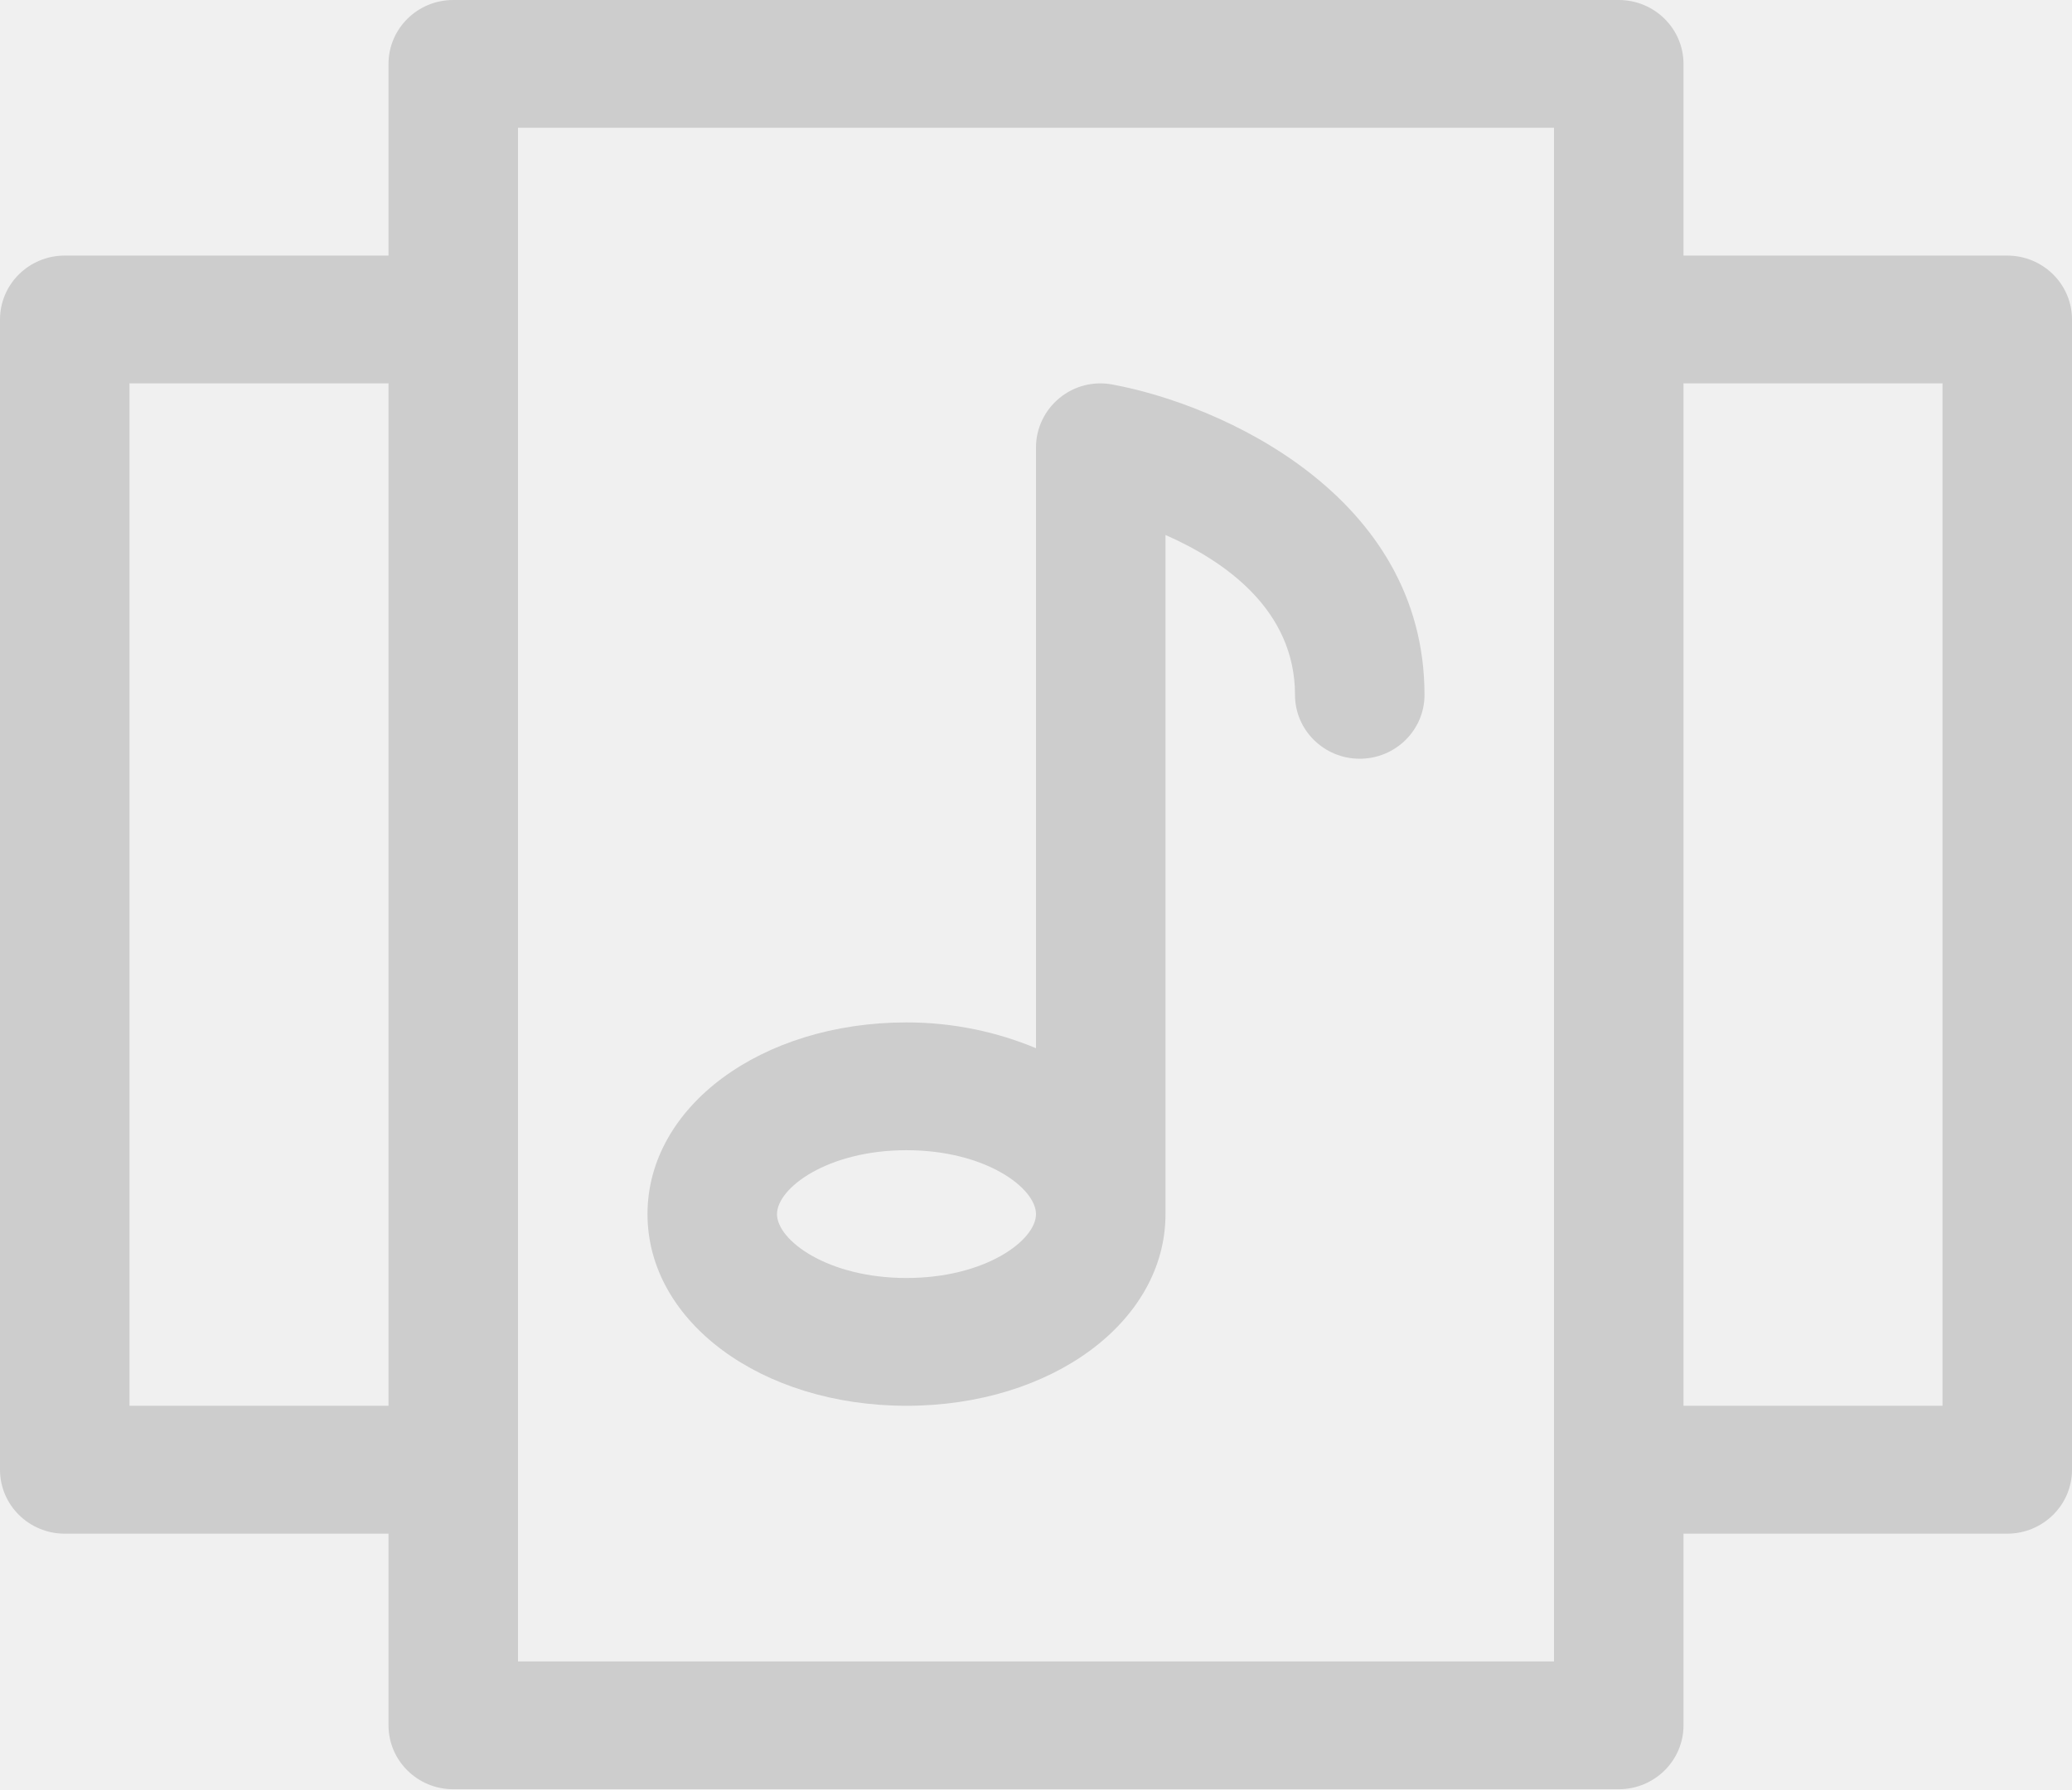
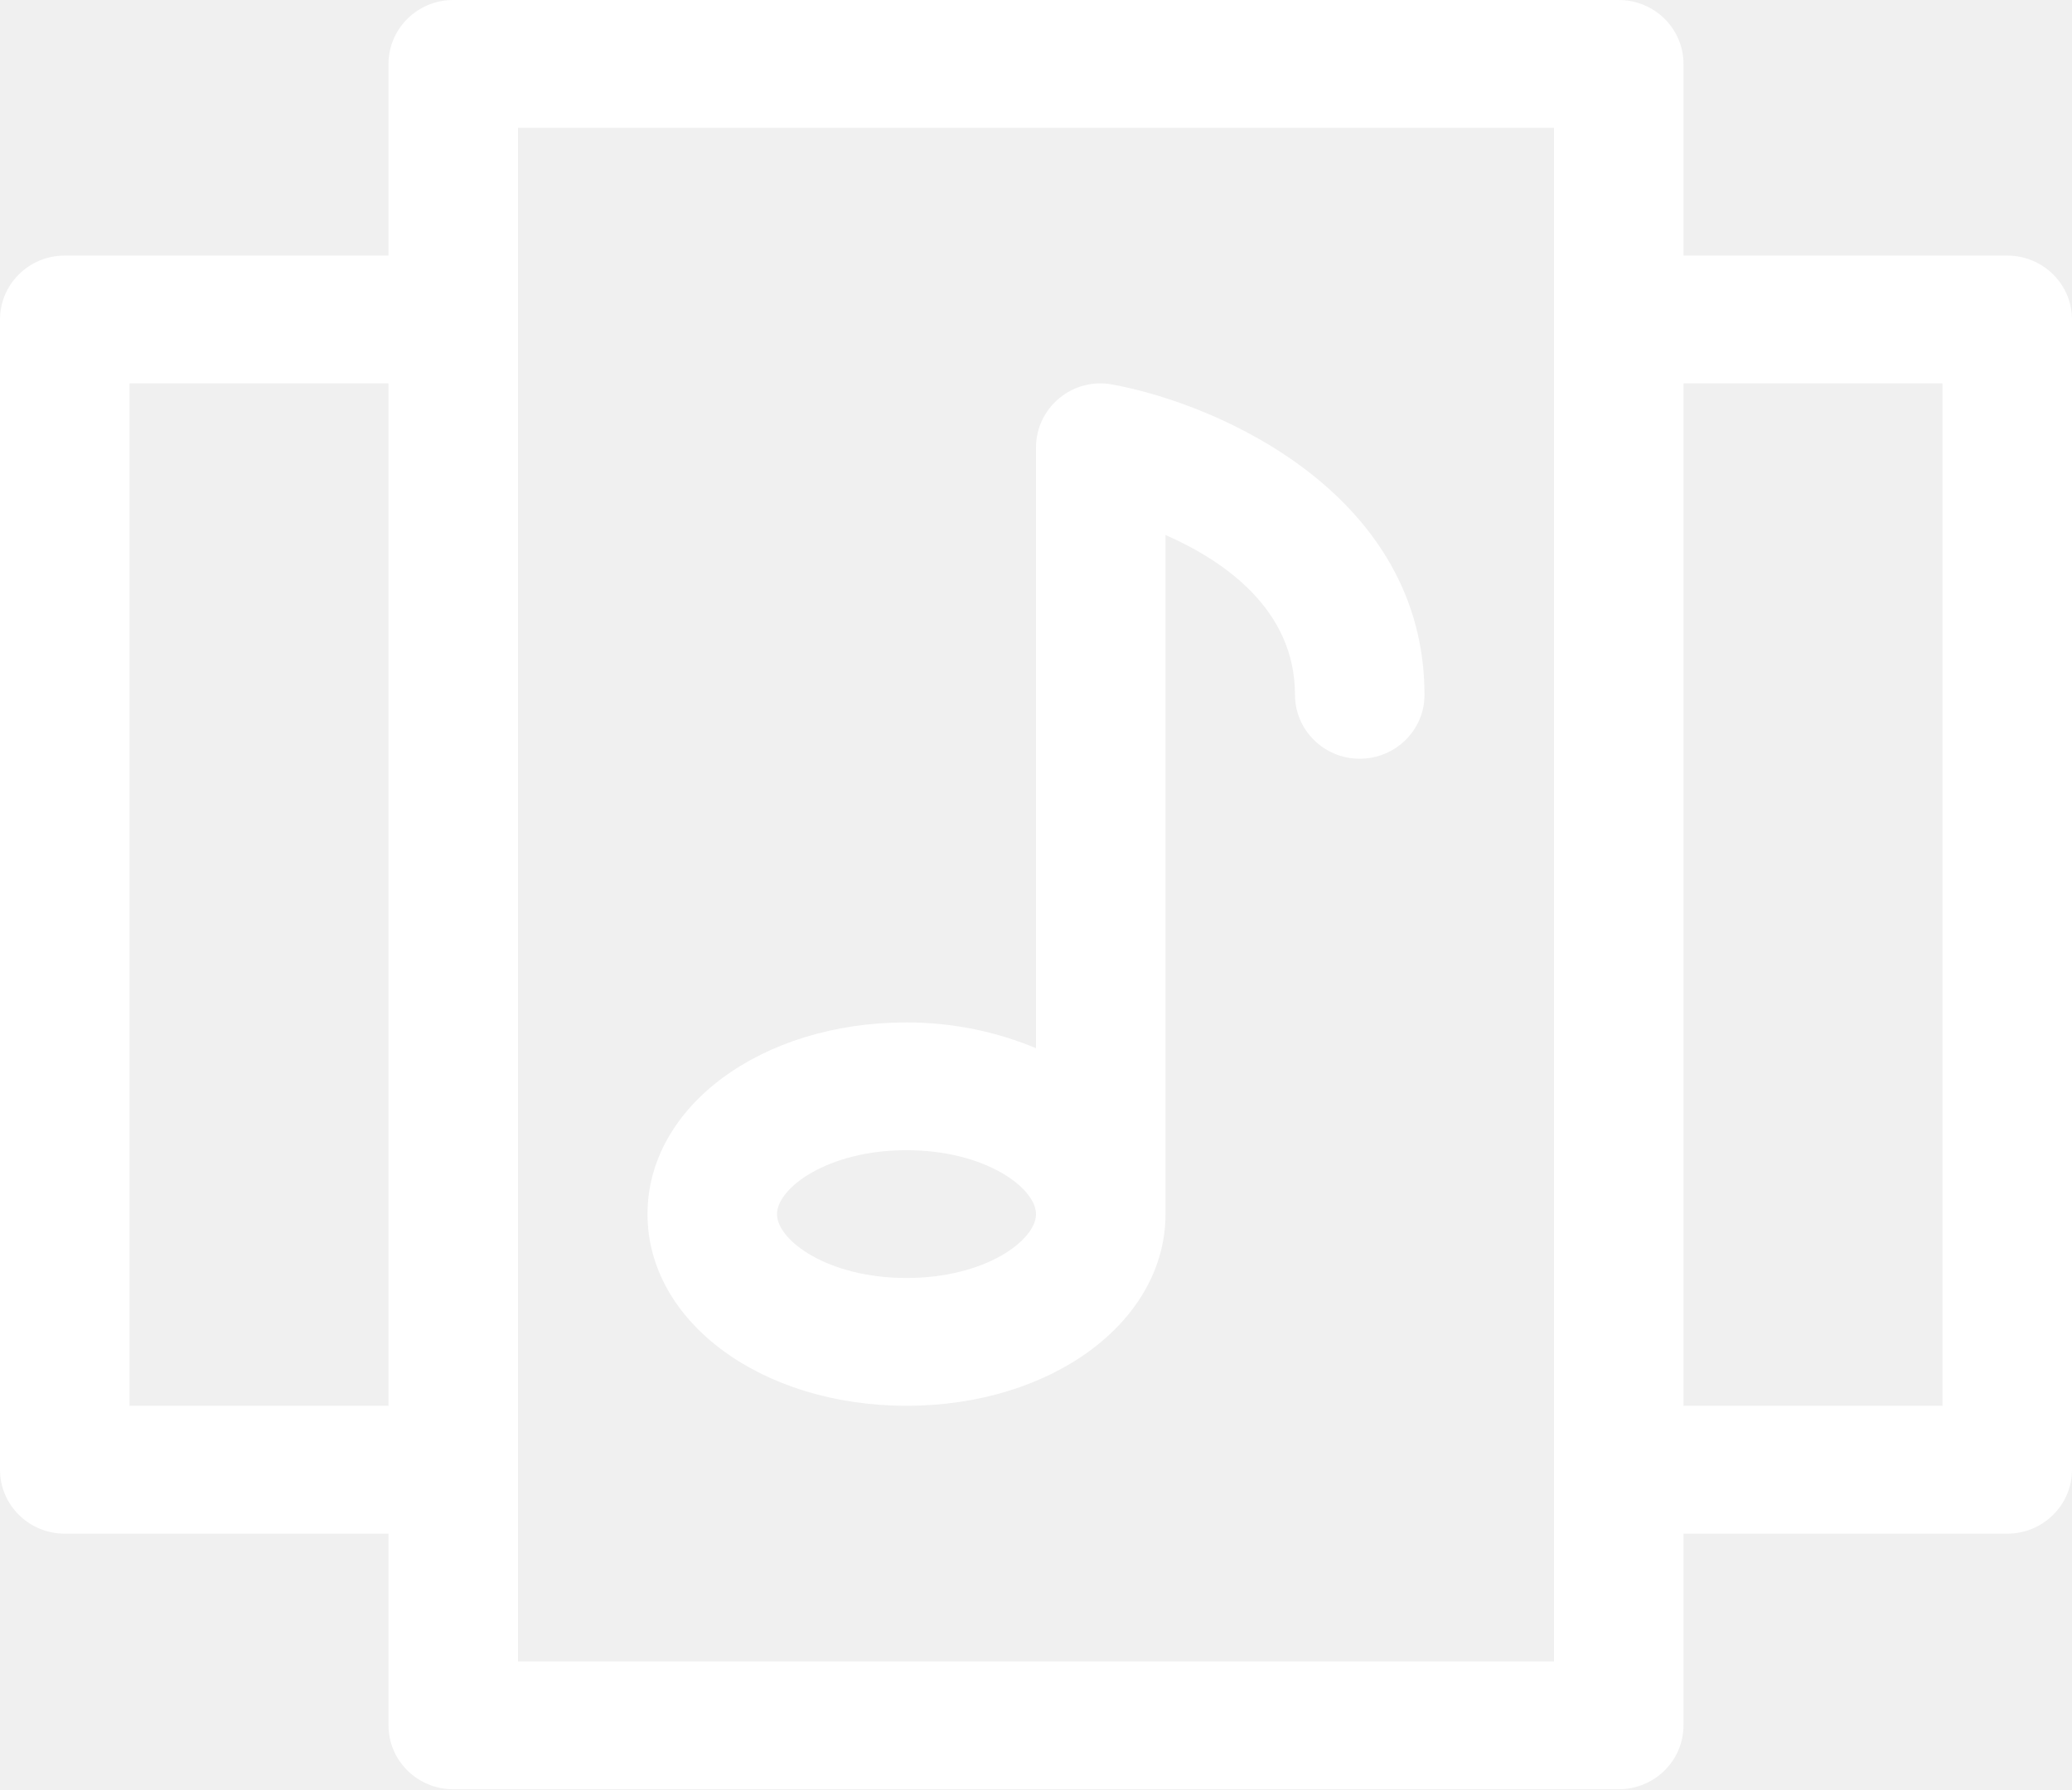
- <svg xmlns="http://www.w3.org/2000/svg" width="22" height="19" viewBox="0 0 22 19" fill="none">
-   <path fill-rule="evenodd" clip-rule="evenodd" d="M21.312 16.286H17.875V18.321C17.875 18.696 17.567 19 17.187 19H4.812C4.433 19 4.125 18.696 4.125 18.321V16.286H0.687C0.308 16.286 0 15.982 0 15.607V3.393C0 3.018 0.308 2.714 0.687 2.714H4.125V0.679C4.125 0.304 4.433 0 4.812 0H17.187C17.567 0 17.875 0.304 17.875 0.679V2.714H21.312C21.692 2.714 22 3.018 22 3.393V15.607C22 15.982 21.692 16.286 21.312 16.286ZM4.125 4.071H1.375V14.928H4.125V4.071ZM16.5 1.357H5.5V17.643H16.5V1.357ZM20.625 4.071H17.875V14.928H20.625V4.071ZM9.625 10.857C10.132 10.857 10.596 10.962 11 11.131V4.75C11 4.548 11.092 4.356 11.249 4.227C11.405 4.098 11.613 4.044 11.815 4.084C12.959 4.295 15.125 5.257 15.125 7.379C15.125 7.753 14.817 8.057 14.437 8.057C14.058 8.057 13.75 7.753 13.75 7.379C13.75 6.472 12.998 5.955 12.375 5.681V12.893C12.375 14.034 11.168 14.928 9.625 14.928C8.082 14.928 6.875 14.034 6.875 12.893C6.875 11.751 8.082 10.857 9.625 10.857ZM9.625 13.571C10.464 13.571 11 13.17 11 12.893C11 12.616 10.464 12.214 9.625 12.214C8.786 12.214 8.25 12.616 8.25 12.893C8.25 13.17 8.786 13.571 9.625 13.571Z" fill="#CDCDCD" />
+ <svg xmlns="http://www.w3.org/2000/svg" width="22" height="19" viewBox="0 0 22 19" fill="#ffffff">
+   <path fill-rule="evenodd" clip-rule="evenodd" d="M21.312 16.286H17.875V18.321C17.875 18.696 17.567 19 17.187 19H4.812C4.433 19 4.125 18.696 4.125 18.321V16.286H0.687C0.308 16.286 0 15.982 0 15.607V3.393C0 3.018 0.308 2.714 0.687 2.714H4.125V0.679C4.125 0.304 4.433 0 4.812 0H17.187C17.567 0 17.875 0.304 17.875 0.679V2.714H21.312C21.692 2.714 22 3.018 22 3.393V15.607C22 15.982 21.692 16.286 21.312 16.286ZM4.125 4.071H1.375V14.928H4.125V4.071ZM16.5 1.357H5.5V17.643H16.5V1.357ZM20.625 4.071H17.875V14.928H20.625V4.071ZM9.625 10.857C10.132 10.857 10.596 10.962 11 11.131V4.75C11 4.548 11.092 4.356 11.249 4.227C11.405 4.098 11.613 4.044 11.815 4.084C12.959 4.295 15.125 5.257 15.125 7.379C15.125 7.753 14.817 8.057 14.437 8.057C14.058 8.057 13.75 7.753 13.75 7.379C13.75 6.472 12.998 5.955 12.375 5.681V12.893C12.375 14.034 11.168 14.928 9.625 14.928C8.082 14.928 6.875 14.034 6.875 12.893C6.875 11.751 8.082 10.857 9.625 10.857ZM9.625 13.571C10.464 13.571 11 13.17 11 12.893C11 12.616 10.464 12.214 9.625 12.214C8.786 12.214 8.25 12.616 8.25 12.893C8.25 13.17 8.786 13.571 9.625 13.571Z" fill="#ffffff" />
</svg>
